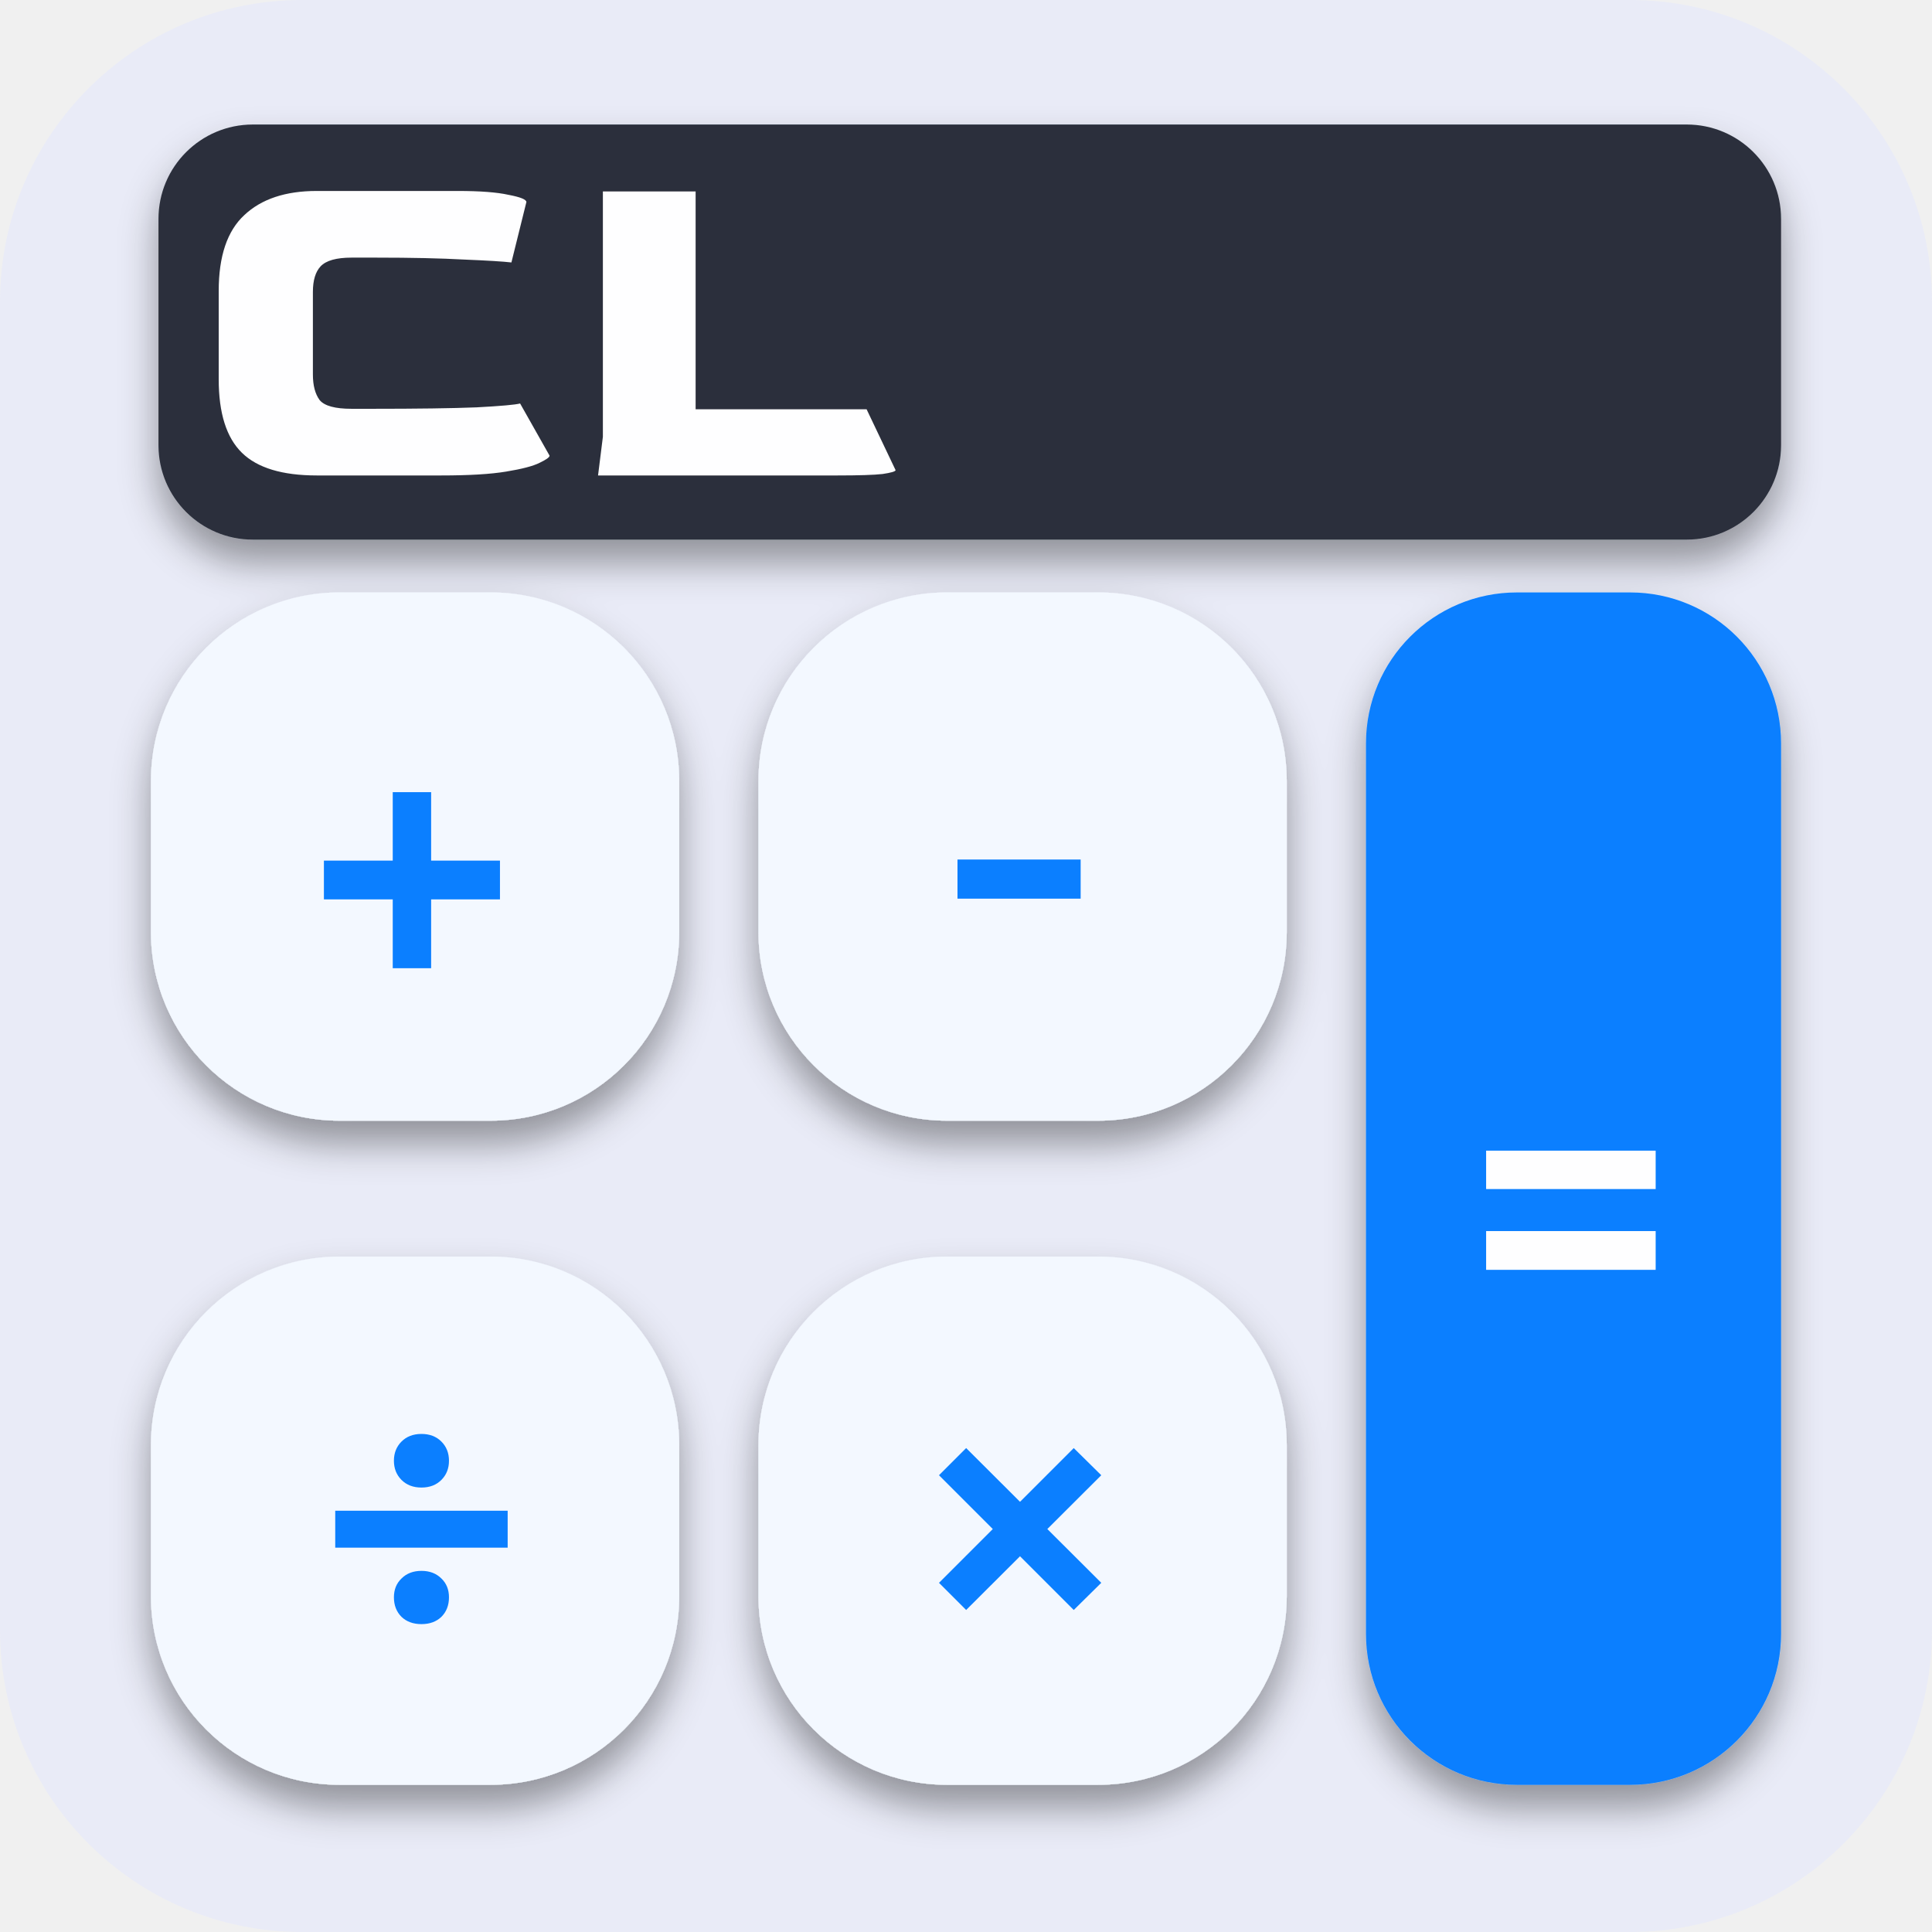
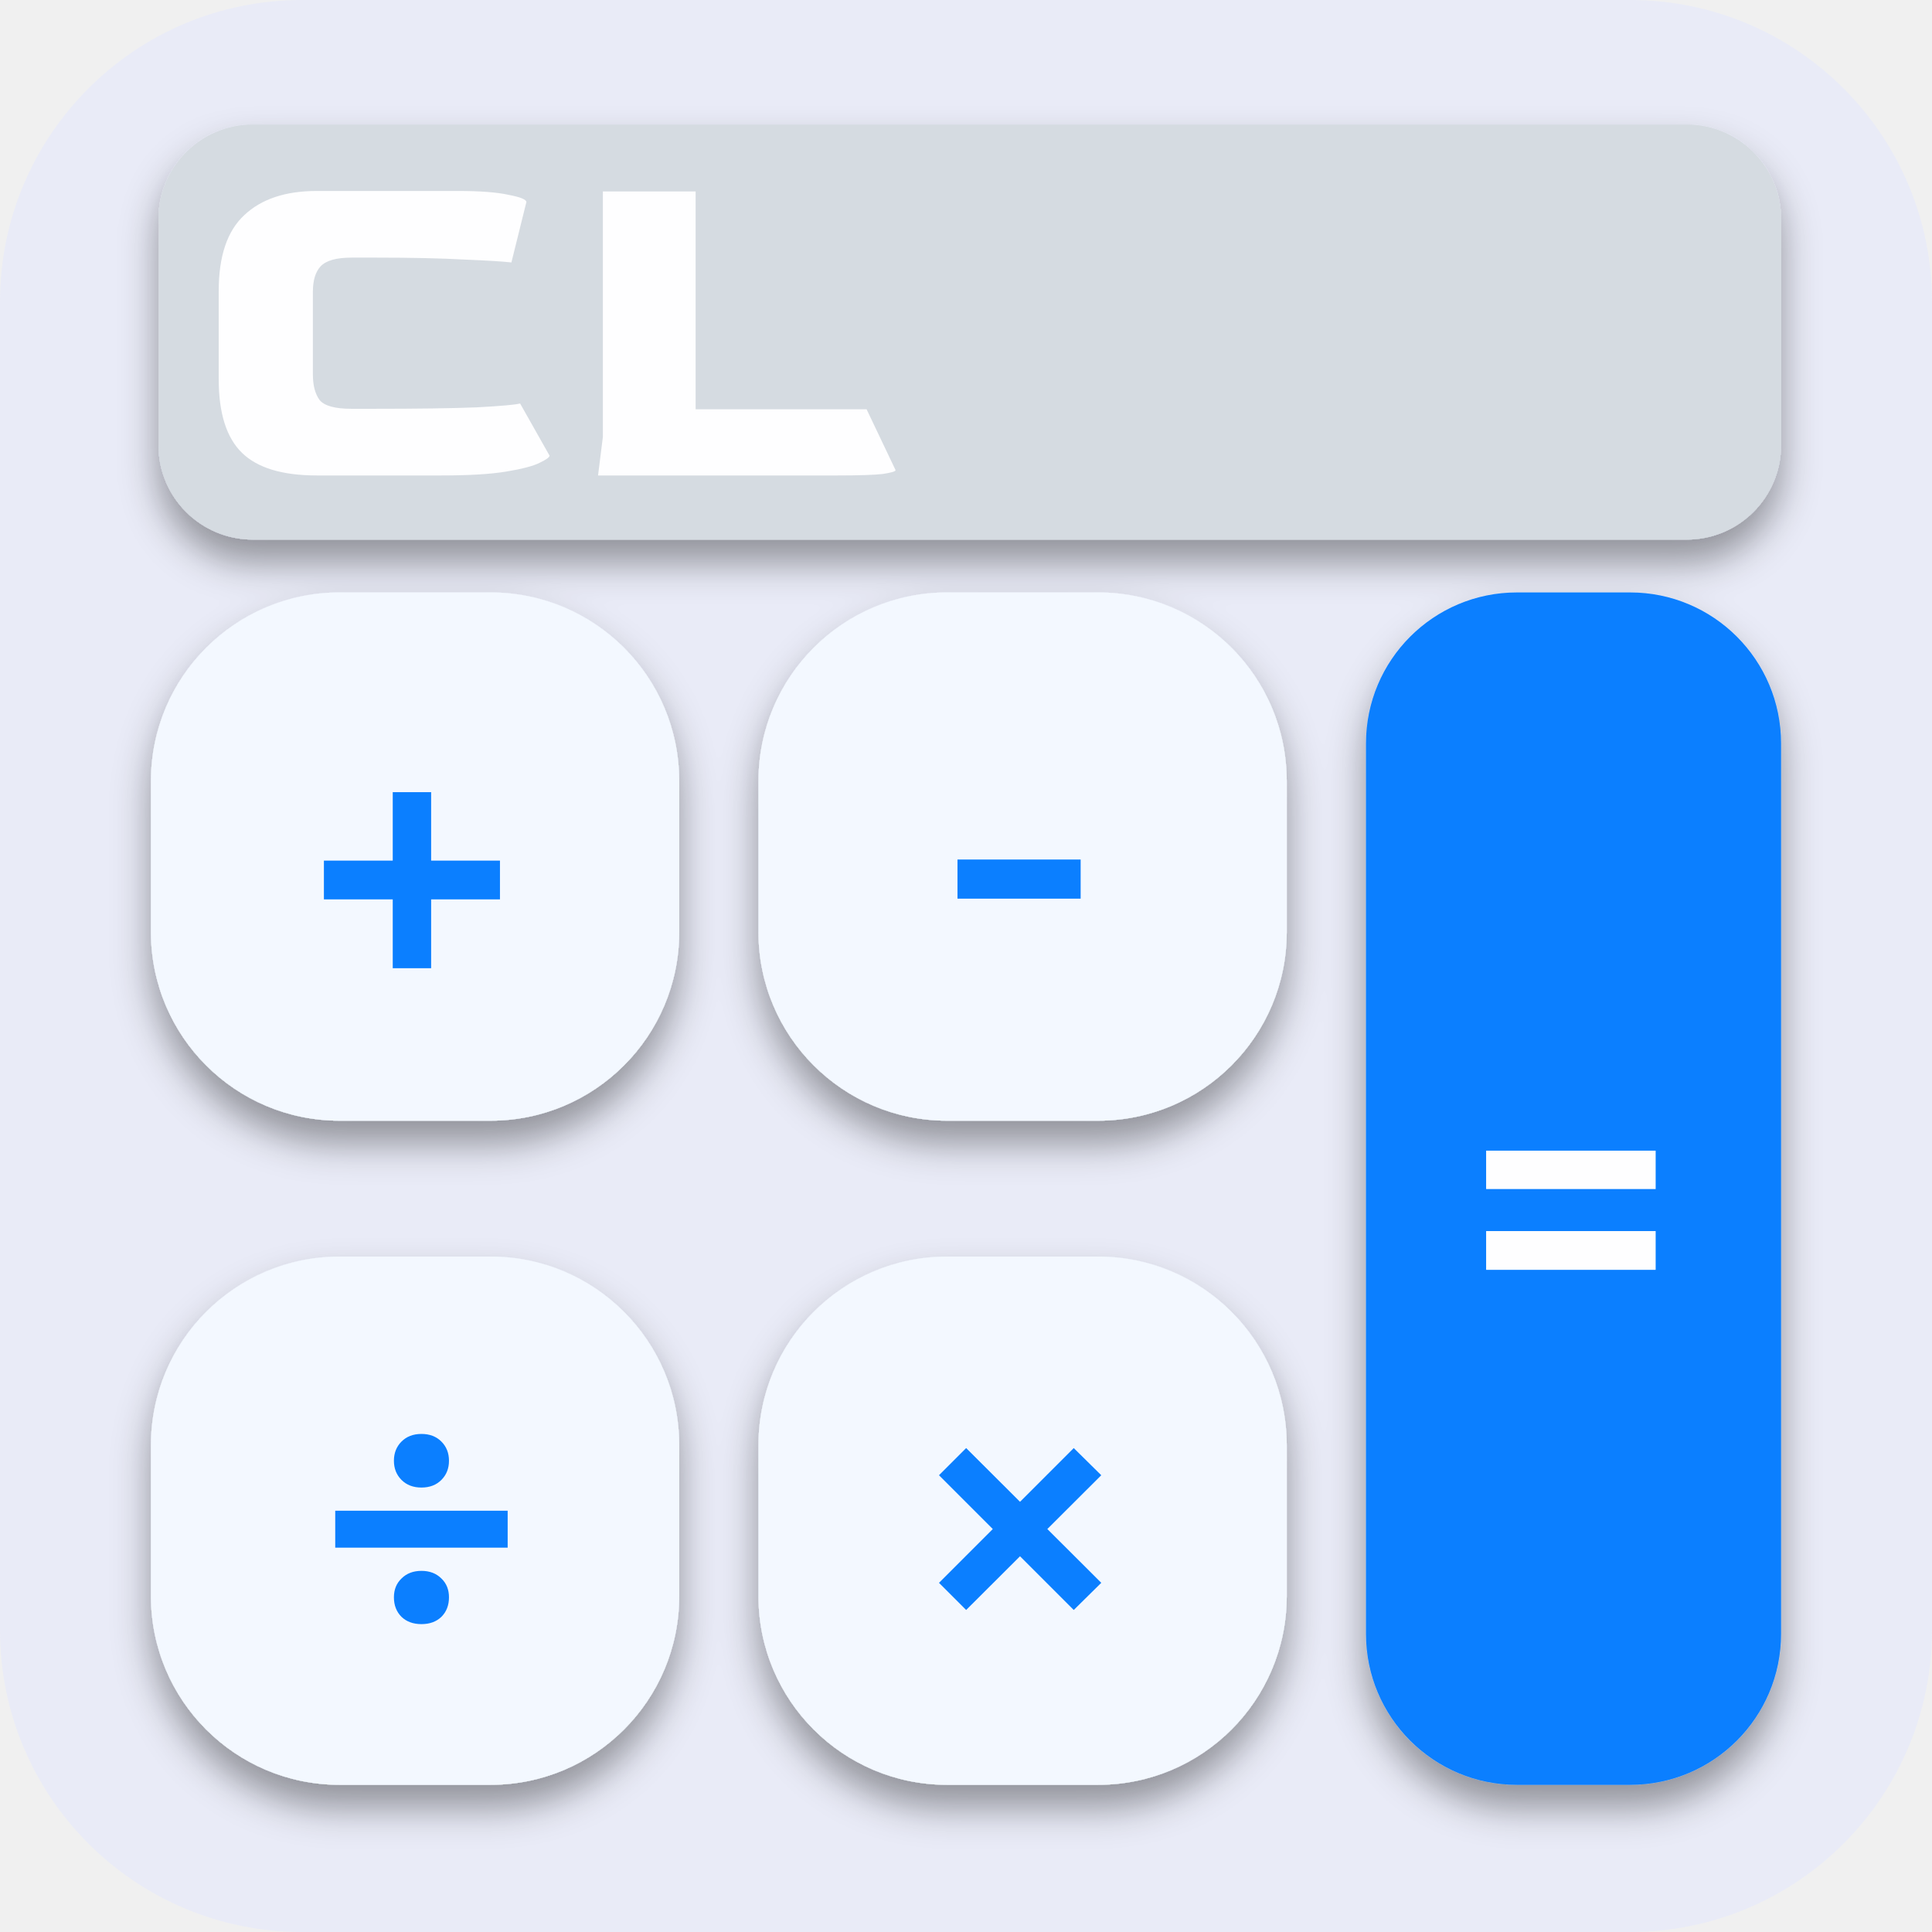
<svg xmlns="http://www.w3.org/2000/svg" width="512" height="512" viewBox="0 0 512 512" fill="none">
  <rect width="512" height="512" rx="80" fill="#E9EBF7" />
  <defs>
    <filter id="logoShadow" x="-20%" y="-20%" width="140%" height="140%">
      <feDropShadow dx="0" dy="6" stdDeviation="5" flood-color="#000000" flood-opacity="0.4" />
    </filter>
  </defs>
  <g transform="translate(0.00, 0.00) scale(1.000)" filter="url(#logoShadow)" opacity="0.95">
    <rect x="40" y="157" width="140" height="140" rx="50" fill="#F3F9FF" />
    <rect x="40" y="333" width="140" height="140" rx="50" fill="#F3F9FF" />
    <rect x="201" y="333" width="140" height="140" rx="50" fill="#F3F9FF" />
    <rect x="362" y="157" width="110" height="316" rx="40" fill="#007AFF" />
-     <rect x="42" y="33" width="430" height="110" rx="25" fill="#242833" />
+     <rect x="42" y="33" width="430" height="110" rx="25" fill="#D4DAE0" />
    <path d="M393.84 315.112V304.936H438.768V315.112H393.84ZM393.84 336.52V326.248H438.768V336.52H393.84Z" fill="white" />
    <path d="M104.08 256.584V209.928H114.256V256.584H104.08ZM85.84 238.344V228.072H132.496V238.344H85.84Z" fill="#007AFF" />
    <path d="M111.688 430.408C109.512 430.408 107.752 429.768 106.408 428.488C105.064 427.144 104.392 425.416 104.392 423.304C104.392 421.256 105.064 419.592 106.408 418.312C107.752 416.968 109.512 416.296 111.688 416.296C113.864 416.296 115.624 416.968 116.968 418.312C118.312 419.592 118.984 421.256 118.984 423.304C118.984 425.416 118.312 427.144 116.968 428.488C115.624 429.768 113.864 430.408 111.688 430.408ZM111.688 394.216C109.512 394.216 107.752 393.544 106.408 392.2C105.064 390.856 104.392 389.16 104.392 387.112C104.392 385.064 105.064 383.368 106.408 382.024C107.752 380.68 109.512 380.008 111.688 380.008C113.864 380.008 115.624 380.68 116.968 382.024C118.312 383.368 118.984 385.064 118.984 387.112C118.984 389.16 118.312 390.856 116.968 392.2C115.624 393.544 113.864 394.216 111.688 394.216ZM88.84 410.152V400.36H134.536V410.152H88.84Z" fill="#007AFF" />
    <path d="M248.84 419.464L284.552 383.752L291.848 390.952L256.04 426.664L248.84 419.464ZM248.84 390.952L256.04 383.752L291.848 419.464L284.552 426.664L248.84 390.952Z" fill="#007AFF" />
    <path d="M83.944 126C74.813 126 68.2 123.995 64.104 119.984C60.008 115.973 57.96 109.488 57.96 100.528V77.104C57.96 67.888 60.221 61.189 64.744 57.008C69.267 52.741 75.667 50.608 83.944 50.608H121.32C127.208 50.608 131.688 50.949 134.76 51.632C137.917 52.229 139.496 52.869 139.496 53.552L135.528 69.552C133.395 69.296 129.213 69.04 122.984 68.784C116.84 68.443 109.075 68.272 99.688 68.272H93.16C89.149 68.272 86.419 69.04 84.968 70.576C83.603 72.027 82.92 74.288 82.92 77.36V99.248C82.92 102.149 83.517 104.411 84.712 106.032C85.992 107.568 88.808 108.336 93.16 108.336H98.408C110.611 108.336 119.912 108.208 126.312 107.952C132.712 107.611 136.552 107.269 137.832 106.928L145.64 120.752C145.64 121.179 144.744 121.819 142.952 122.672C141.245 123.525 138.301 124.293 134.12 124.976C130.024 125.659 124.307 126 116.968 126H83.944ZM158.49 126L159.77 115.76V50.736H184.346V108.464H229.658L237.338 124.592C237.338 124.933 236.186 125.275 233.882 125.616C231.578 125.872 227.61 126 221.978 126H158.49Z" fill="white" />
    <rect x="201" y="157" width="140" height="140" rx="50" fill="#F3F9FF" />
    <path d="M253.744 238.152V227.784H286.384V238.152H253.744Z" fill="#007AFF" />
  </g>
</svg>
